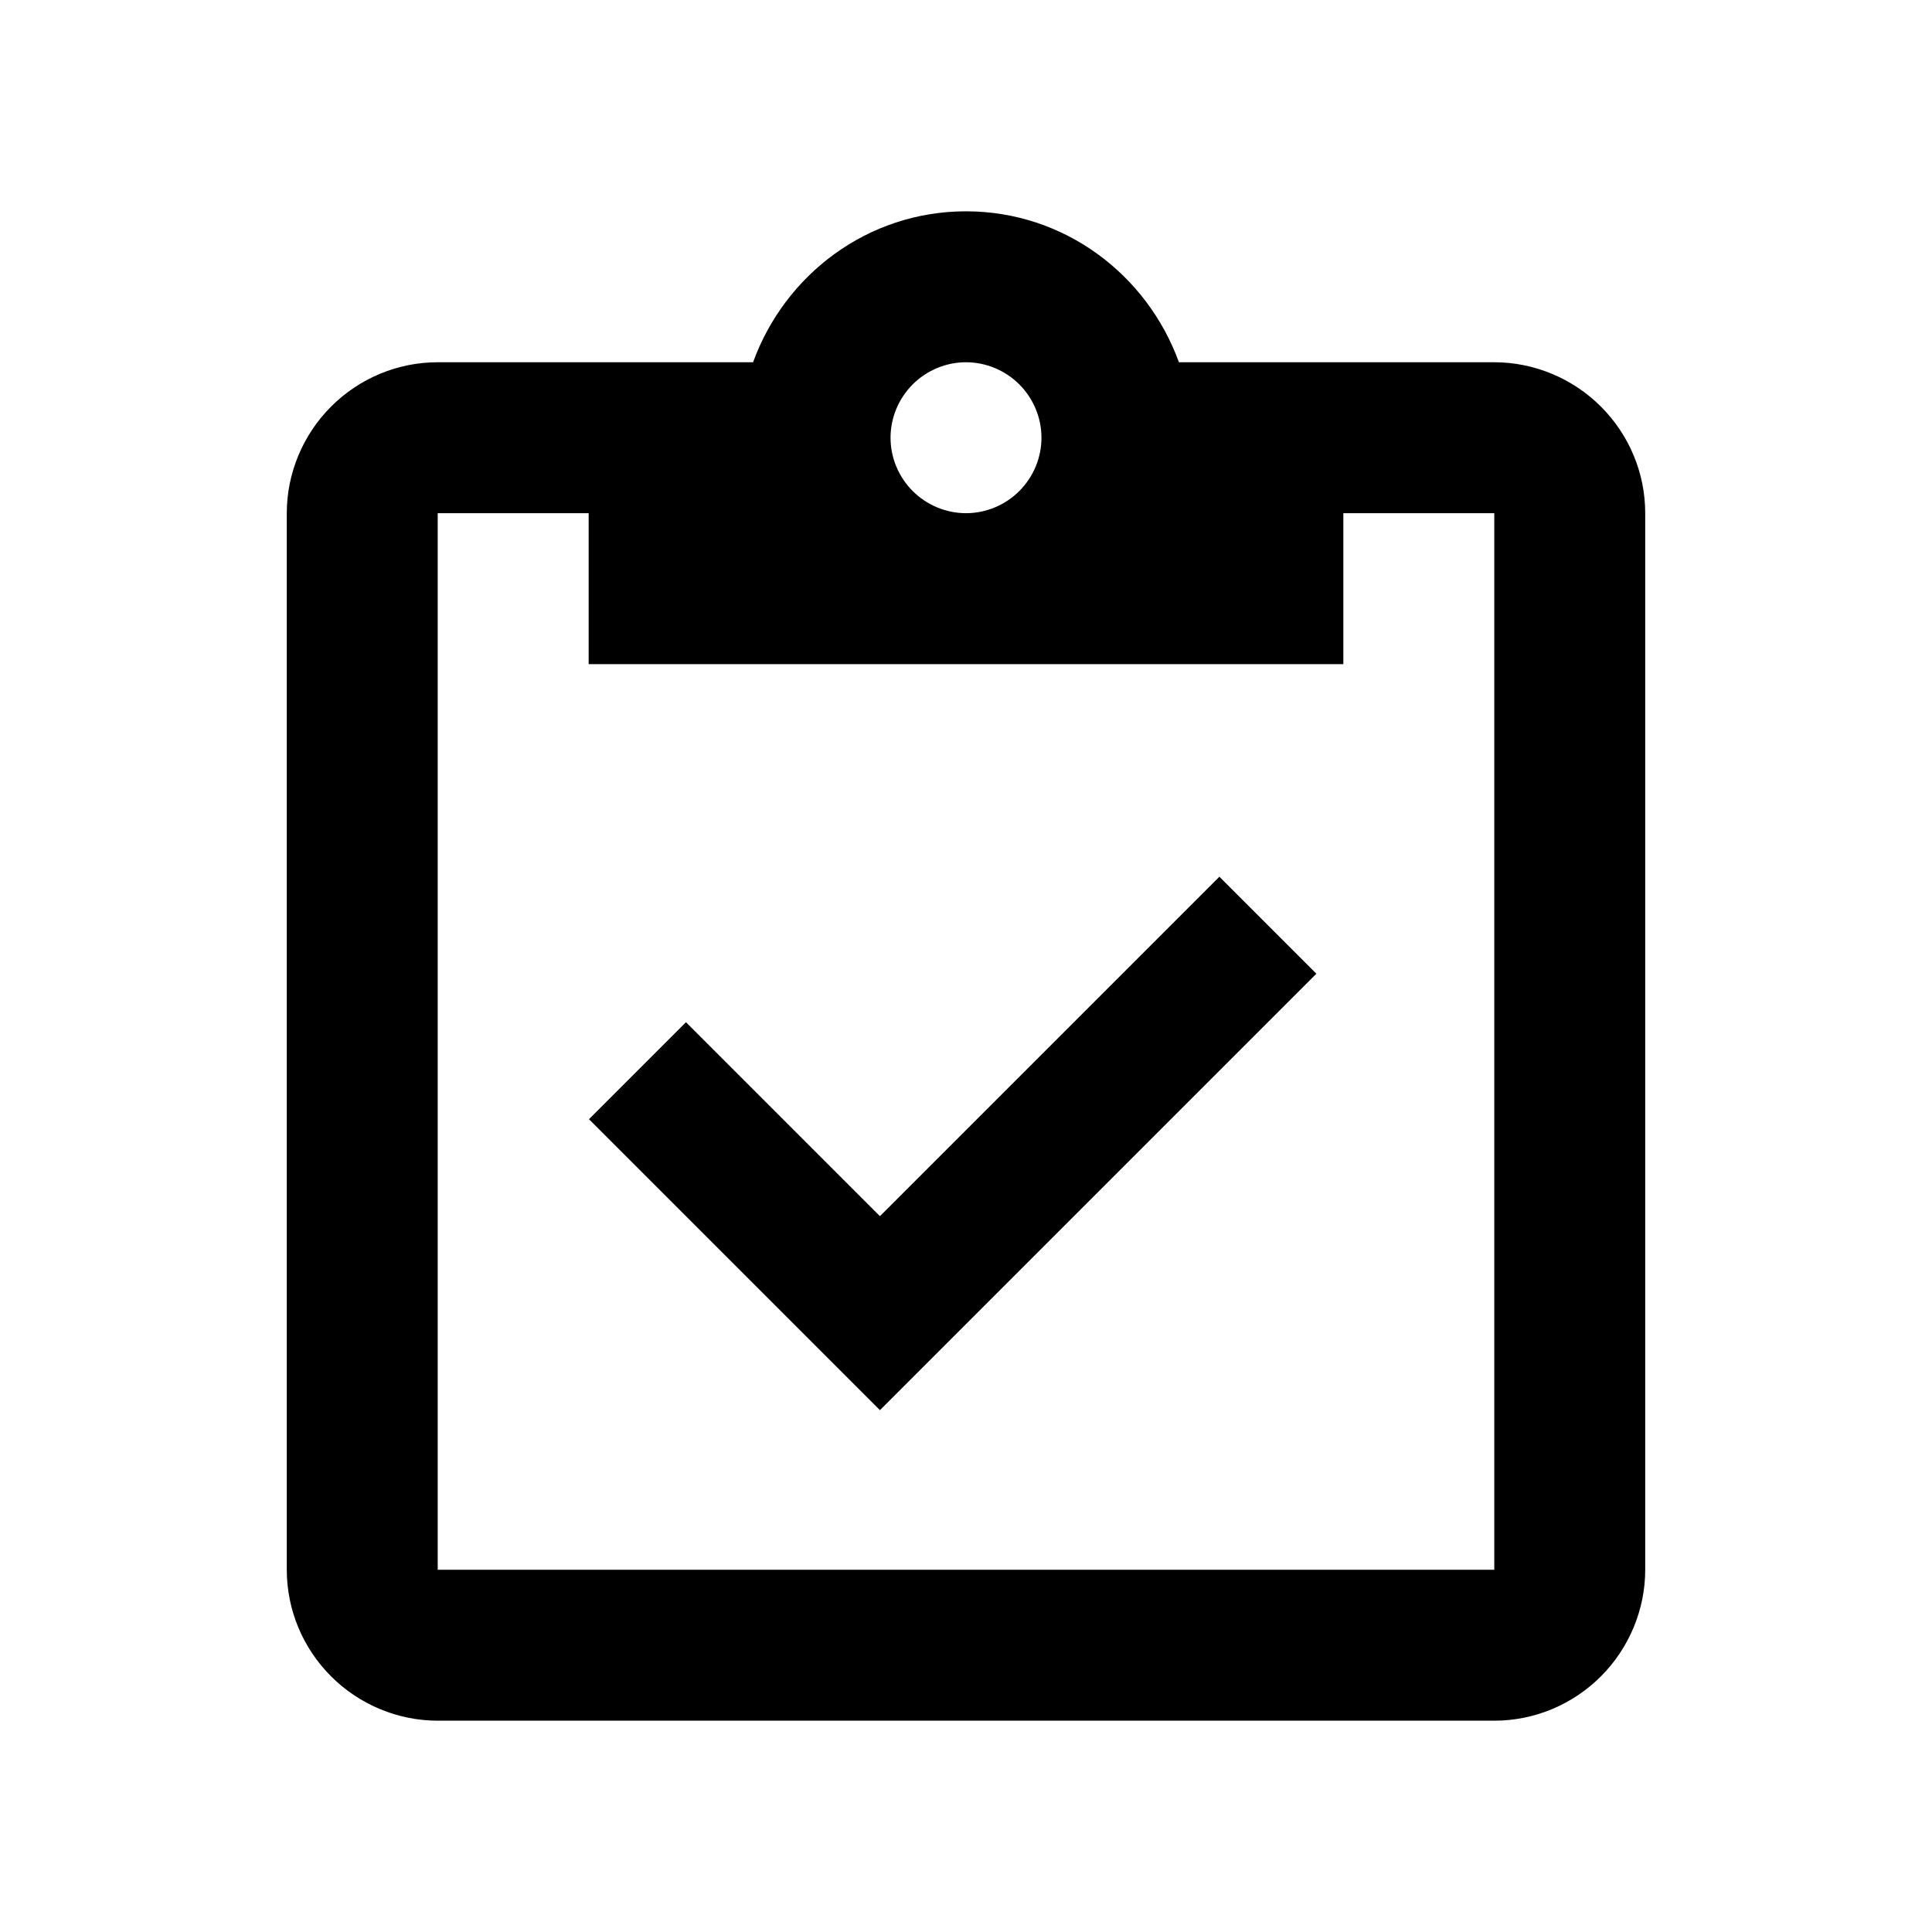
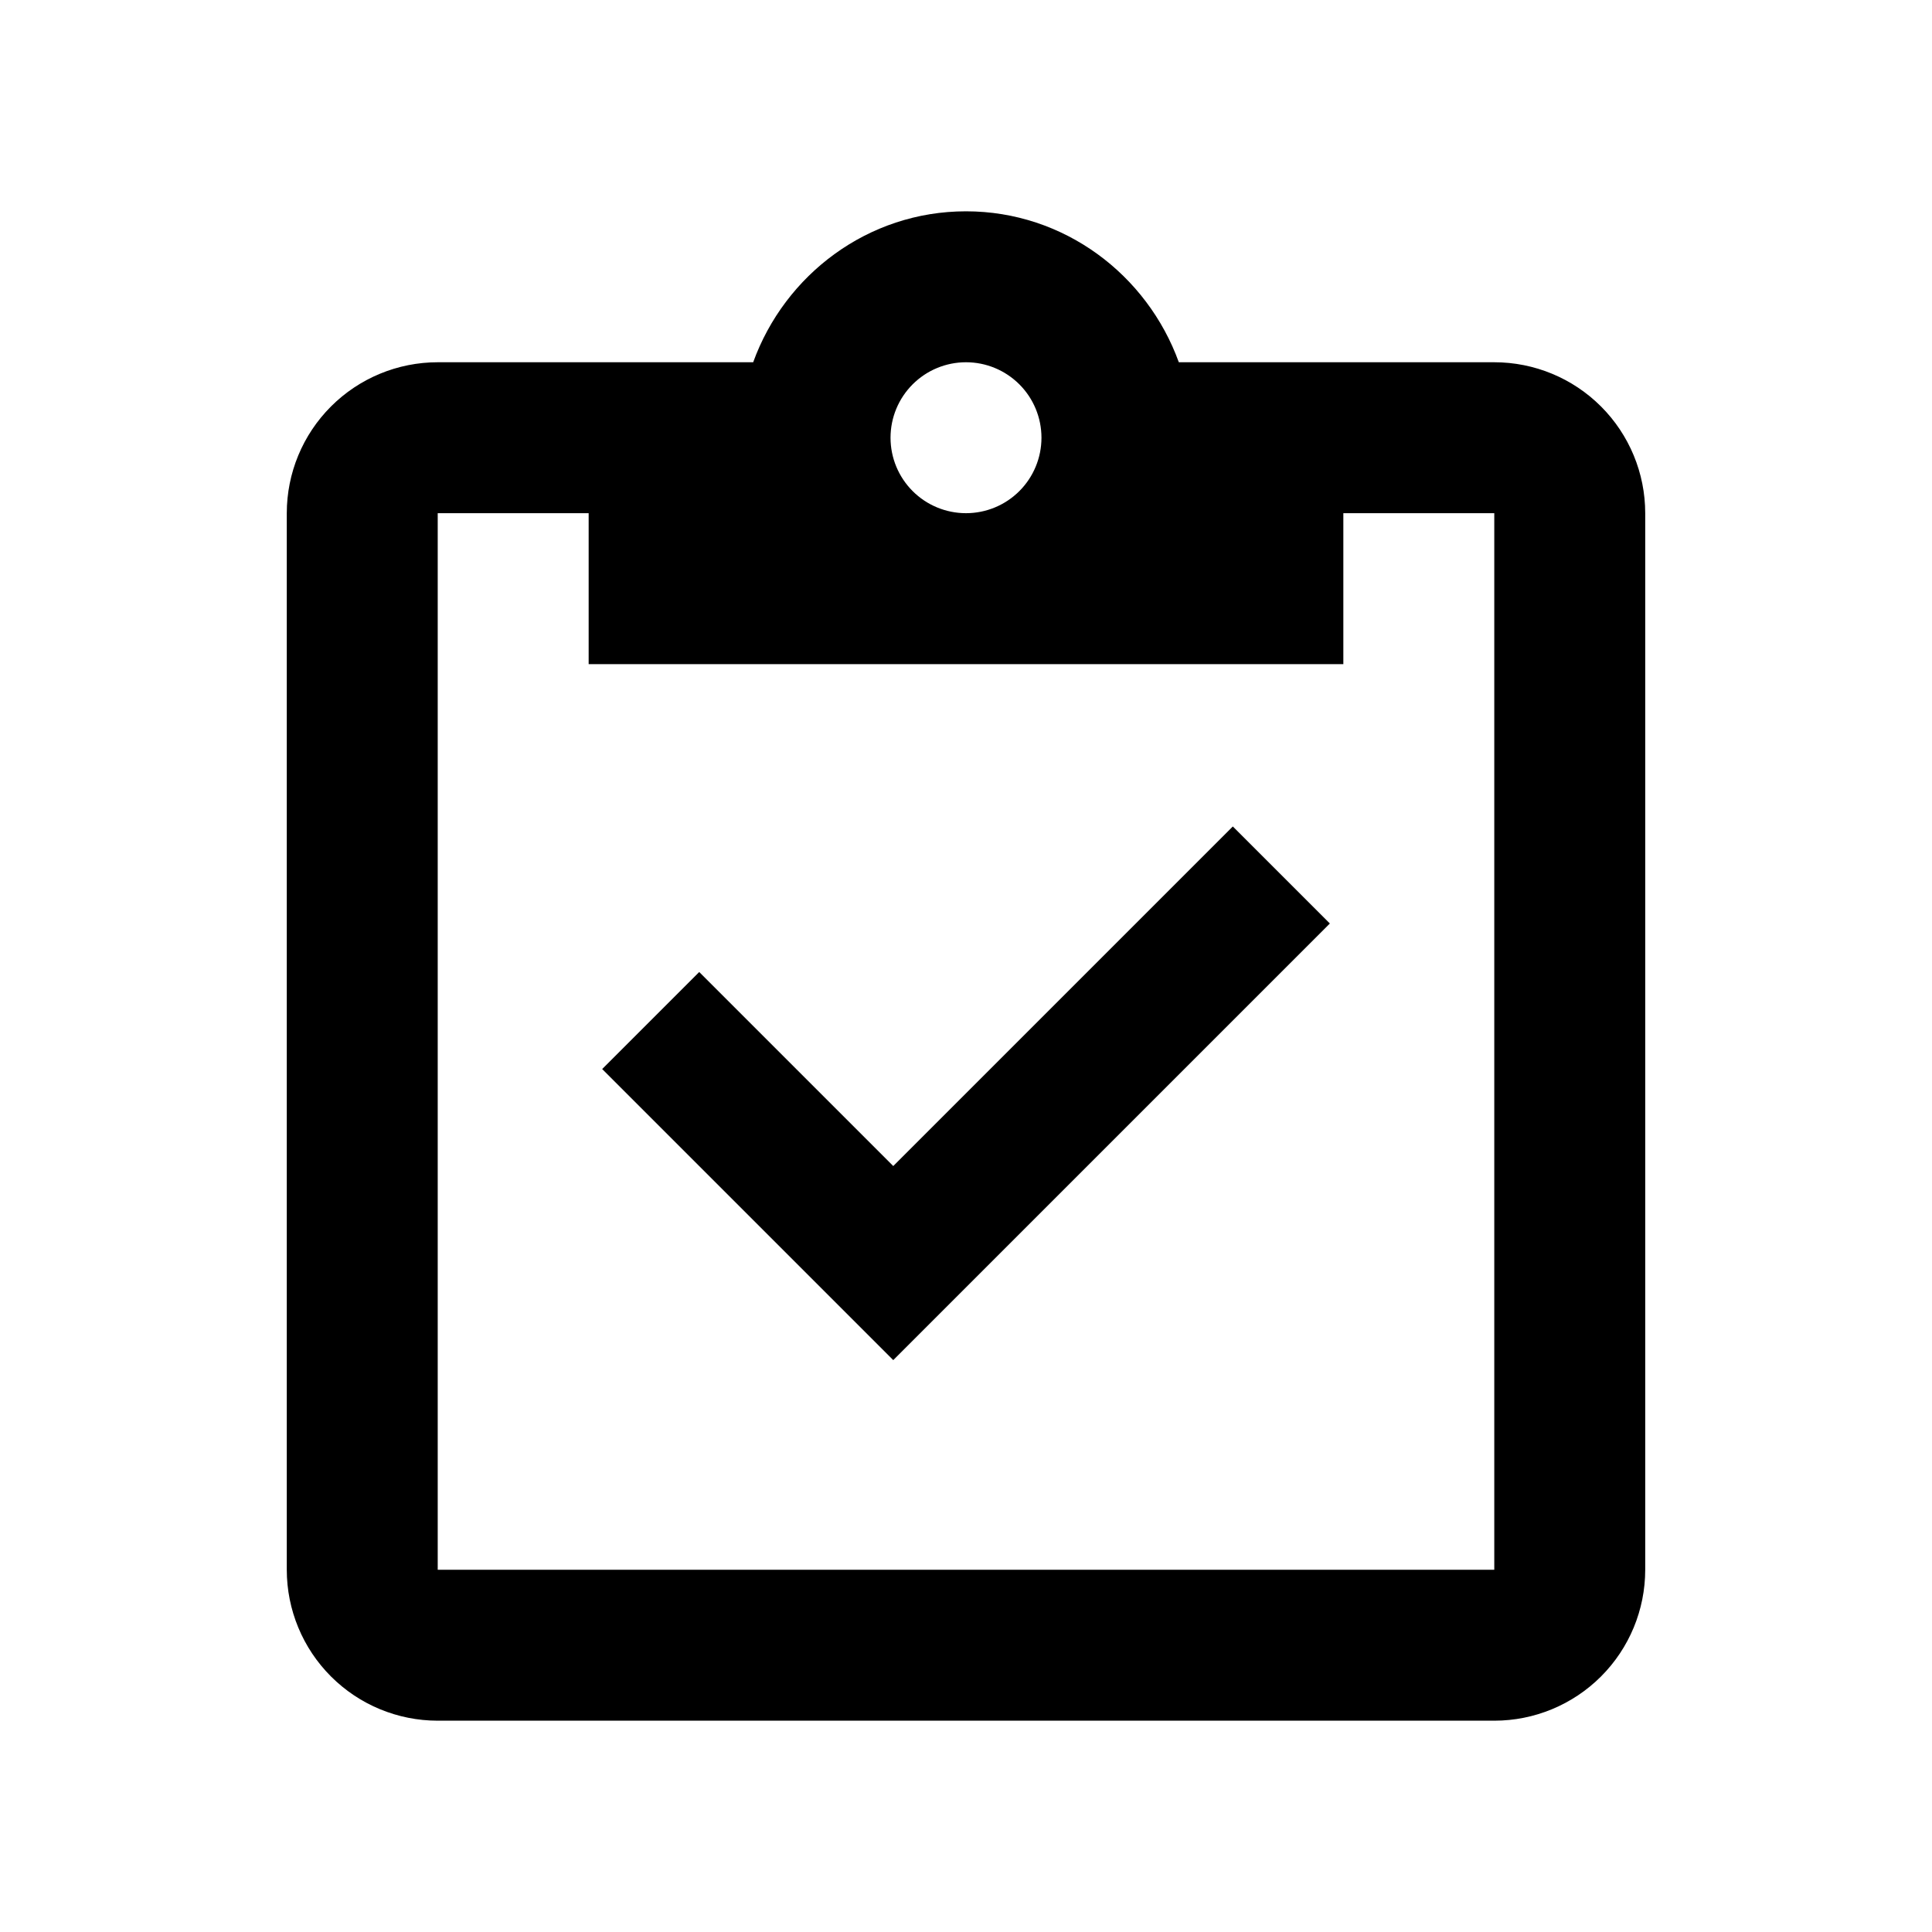
<svg xmlns="http://www.w3.org/2000/svg" width="512" height="512" viewBox="0 0 512 512">
-   <path d="M348.851,258.043l-25.702-25.702-89.957,89.957-51.404-51.404-25.702,25.702,77.106,77.106,115.745-115.745-.085.085ZM396,96h-83.574c-8.426-23.234-30.383-40-56.426-40s-48,16.766-56.426,40h-83.574c-10.638,0-20.766,4.255-28.255,11.745s-11.745,17.702-11.745,28.255v280c0,10.638,4.255,20.766,11.745,28.255s17.702,11.745,28.255,11.745h280c10.638,0,20.766-4.255,28.255-11.745s11.745-17.702,11.745-28.255V136c0-10.638-4.255-20.766-11.745-28.255s-17.702-11.745-28.255-11.745M256,96c5.277,0,10.383,2.128,14.128,5.872s5.872,8.851,5.872,14.128-2.128,10.383-5.872,14.128-8.851,5.872-14.128,5.872-10.383-2.128-14.128-5.872-5.872-8.851-5.872-14.128,2.128-10.383,5.872-14.128,8.851-5.872,14.128-5.872M156,176h200v-40h40v280H116V136h40v40Z" />
+   <path d="M326.711,219.022l25.716,25.716-115.707,115.707-77.138-77.138,25.716-25.716,51.422,51.422,89.991-89.991ZM436,136v280c0,10.613-4.213,20.782-11.716,28.284-7.502,7.501-17.676,11.716-28.284,11.716H116c-10.604,0-20.782-4.213-28.284-11.716s-11.716-17.671-11.716-28.284V136c0-10.604,4.213-20.782,11.716-28.284,7.502-7.502,17.68-11.716,28.284-11.716h83.6c8.4-23.2,30.4-40,56.4-40s48,16.8,56.4,40h83.6c10.613,0,20.782,4.213,28.284,11.716,7.501,7.502,11.716,17.676,11.716,28.284M236,116c0,5.307,2.107,10.391,5.858,14.142s8.836,5.858,14.142,5.858,10.391-2.107,14.142-5.858,5.858-8.836,5.858-14.142-2.107-10.391-5.858-14.142-8.836-5.858-14.142-5.858-10.391,2.107-14.142,5.858-5.858,8.836-5.858,14.142M396,136h-40v40h-200v-40h-40v280h280V136Z" />
</svg>
